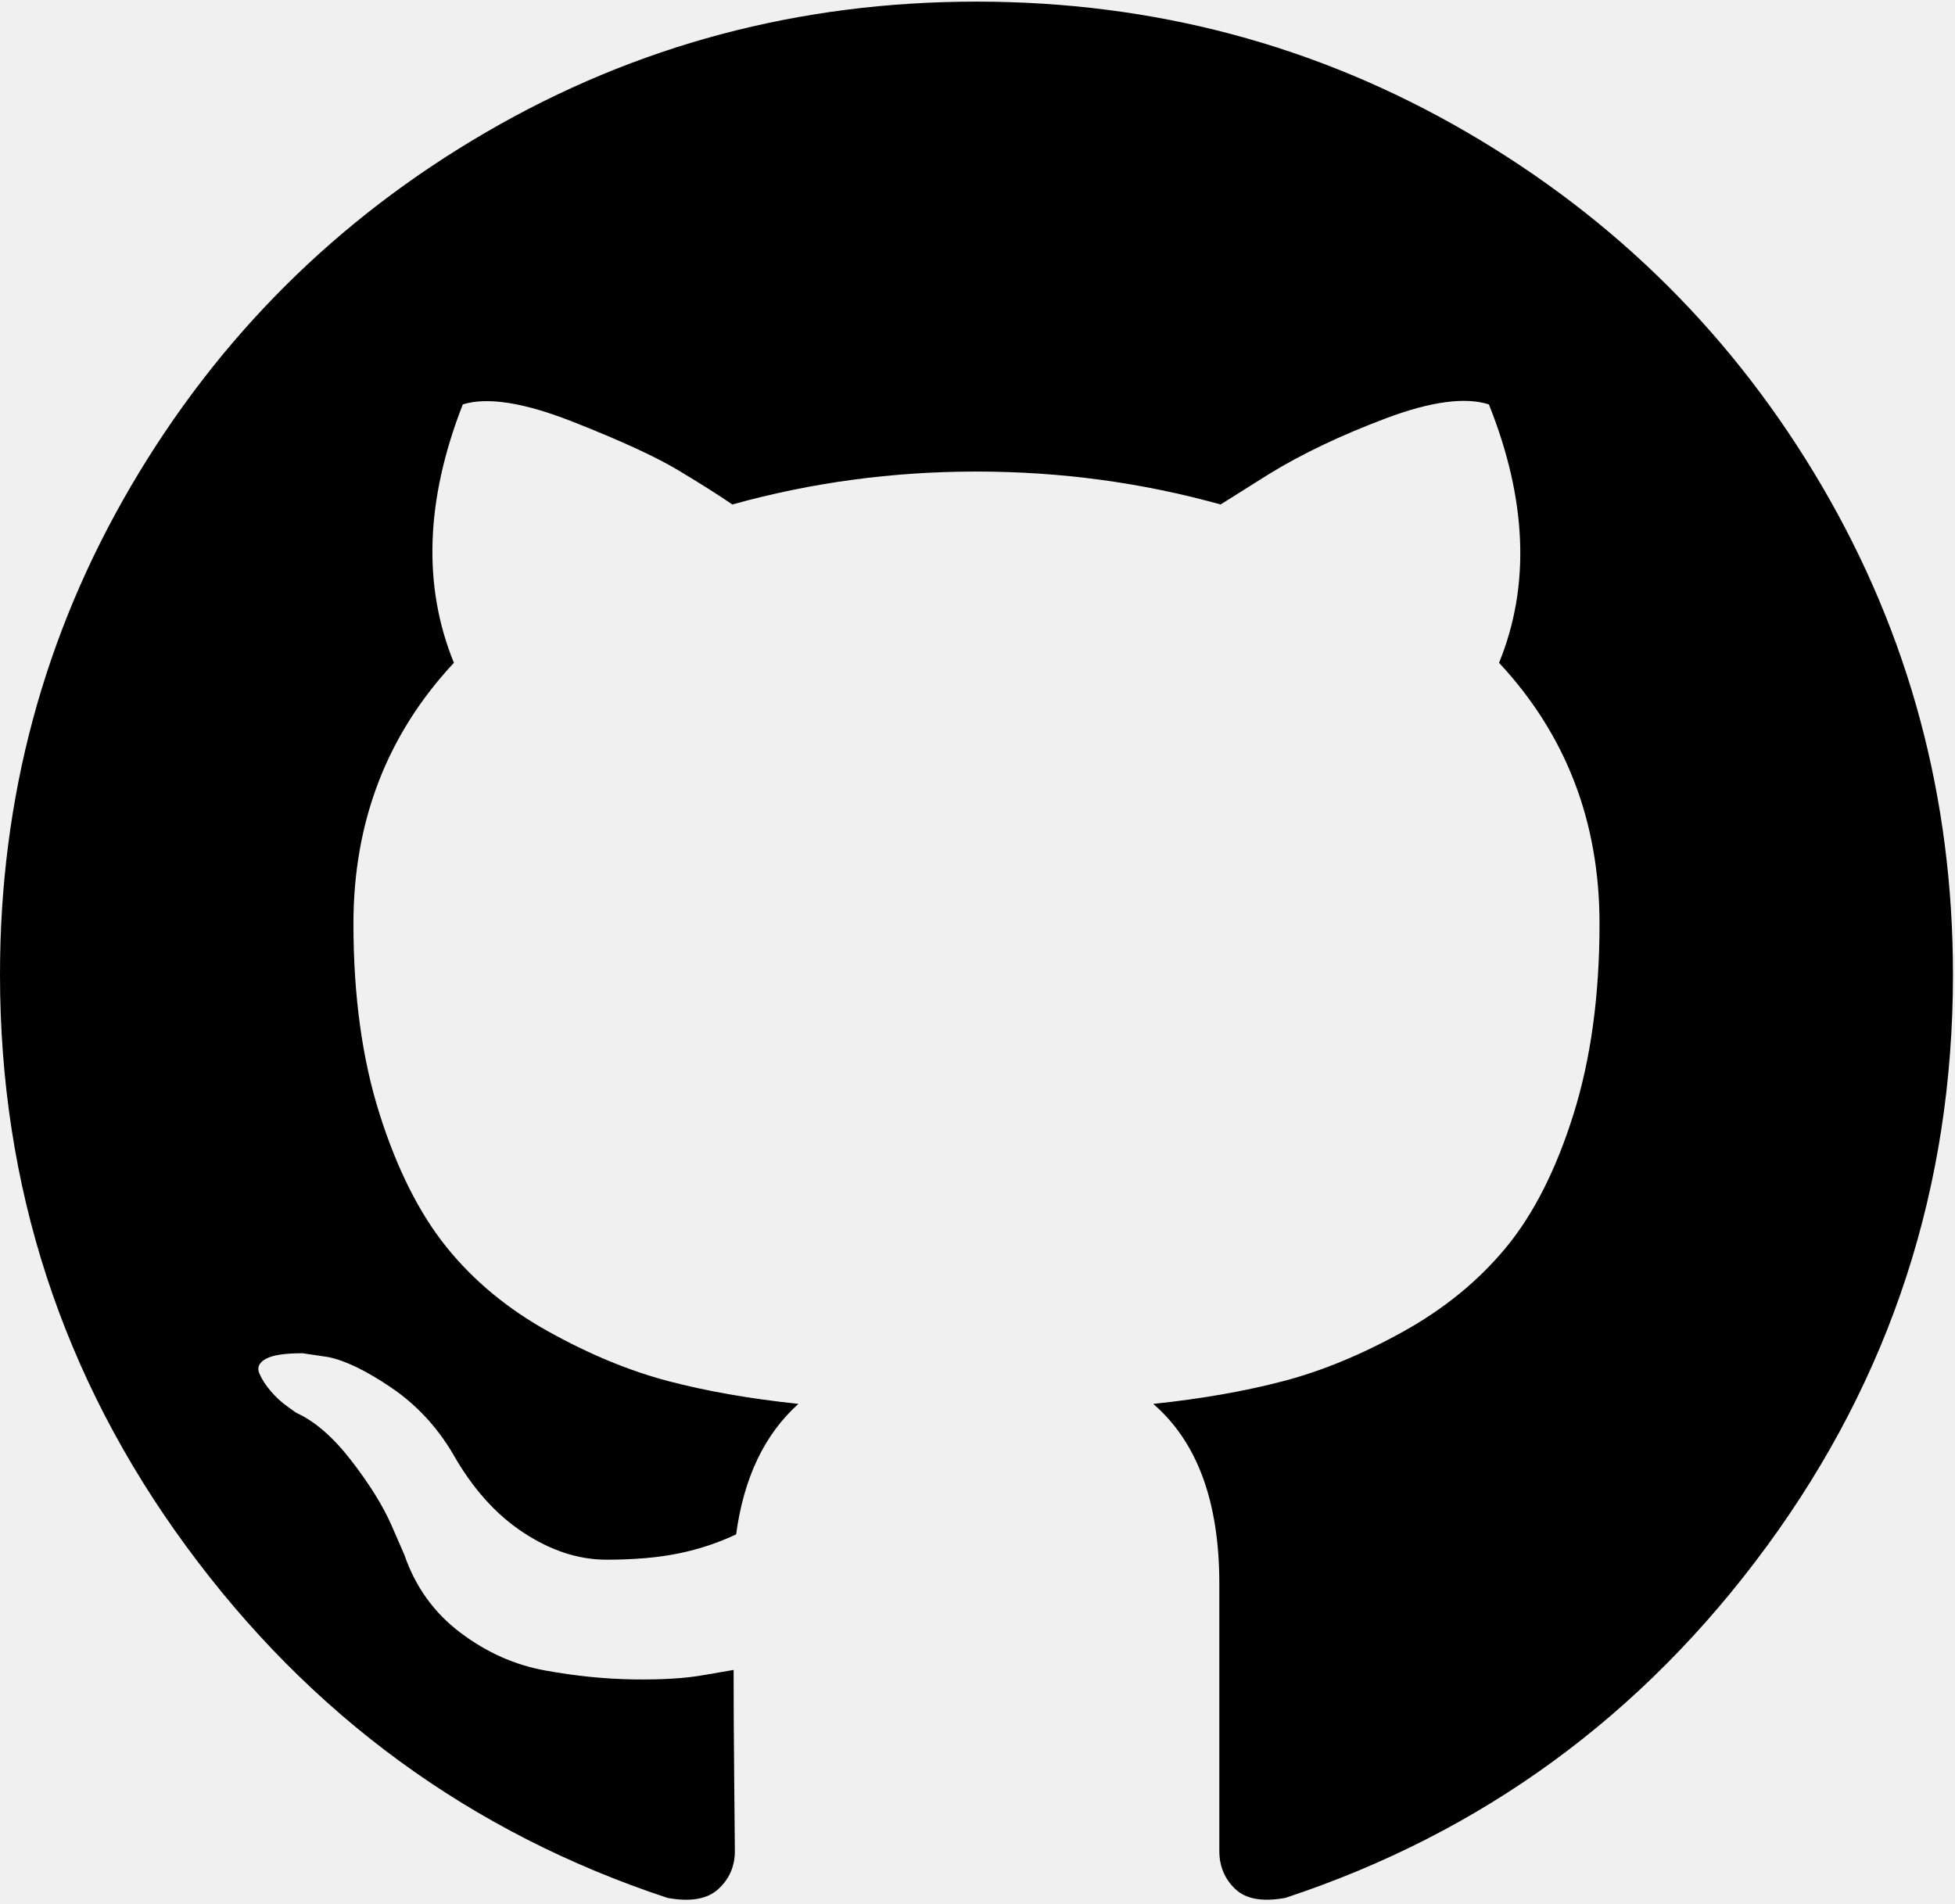
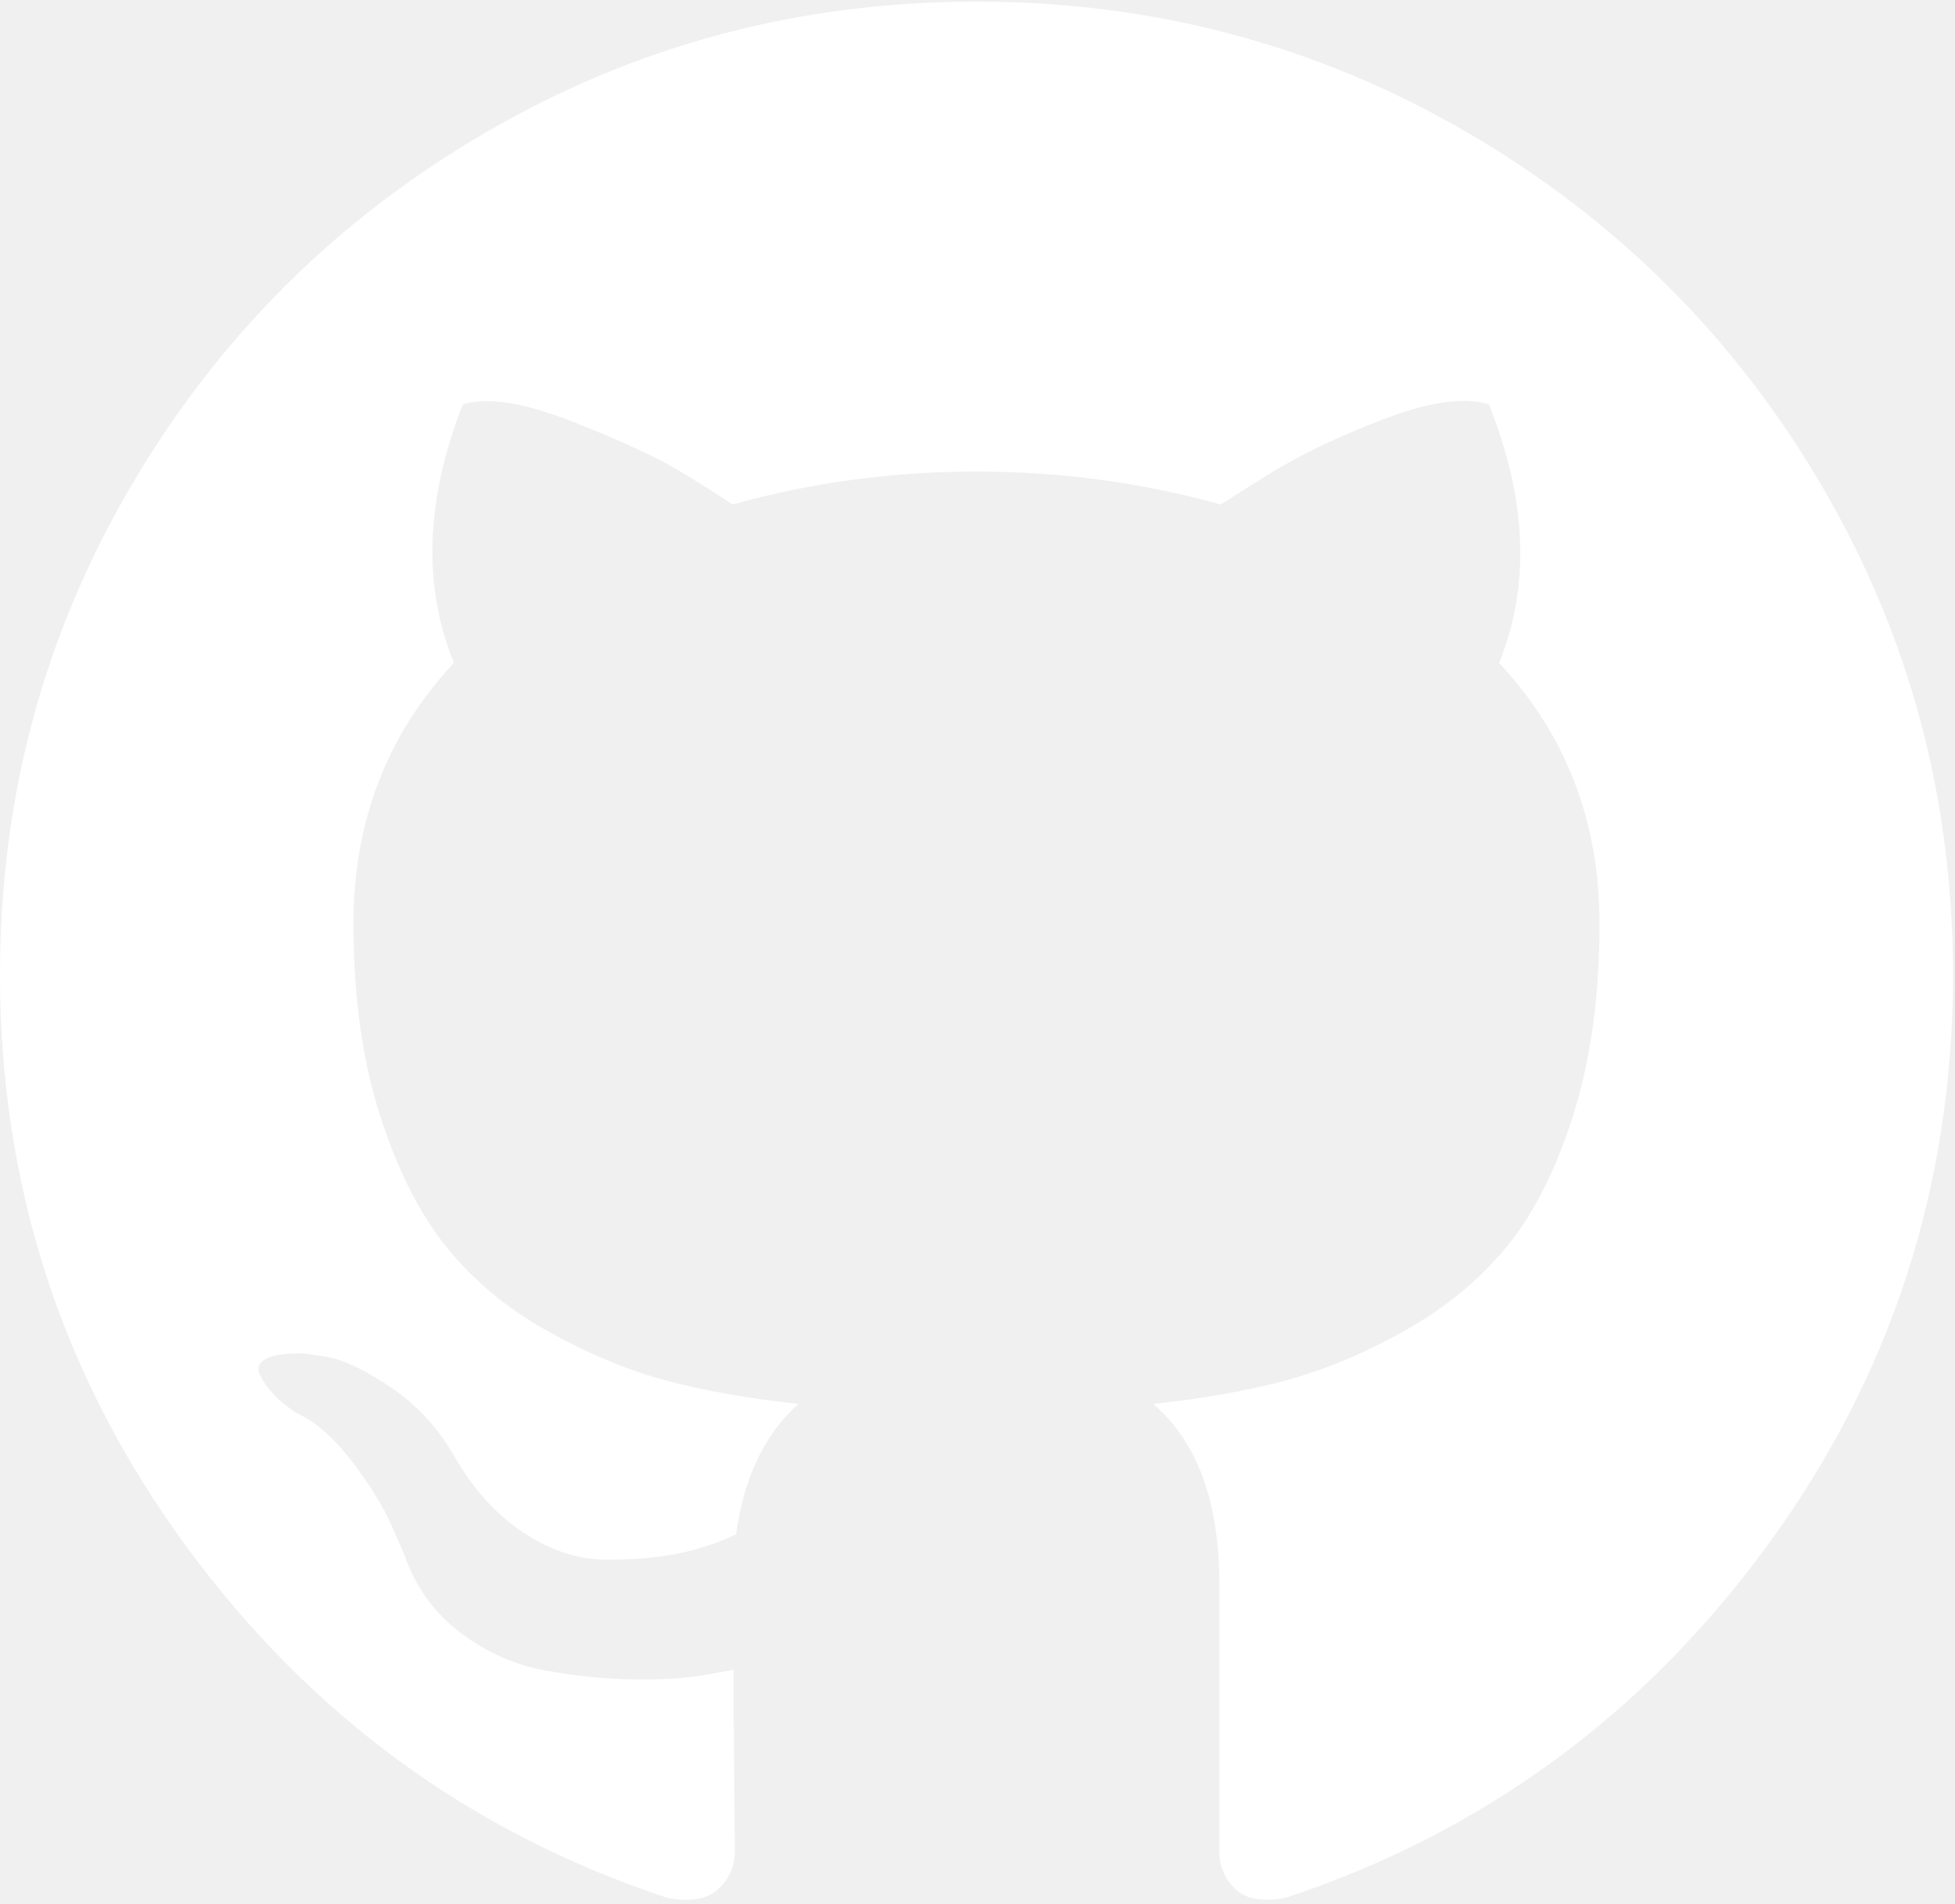
<svg xmlns="http://www.w3.org/2000/svg" width="76px" height="74px" viewBox="0 0 76 74" version="1.1">
  <defs />
  <g id="Welcome" stroke="none" stroke-width="1" fill="none" fill-rule="evenodd">
    <g id="Desktop-HD" transform="translate(-572, -3792)" fill-rule="nonzero" fill="#000000">
      <g id="Group-6" transform="translate(572, 3792)">
        <g id="github-logo">
-           <path d="M70.829,18.901 C67.435,13.106 62.83,8.518 57.015,5.136 C51.198,1.754 44.848,0.063 37.96,0.063 C31.073,0.063 24.721,1.754 18.906,5.136 C13.09,8.517 8.486,13.106 5.091,18.901 C1.697,24.696 0,31.024 0,37.885 C0,46.127 2.413,53.538 7.241,60.12 C12.068,66.703 18.305,71.259 25.949,73.787 C26.839,73.951 27.498,73.835 27.926,73.442 C28.354,73.049 28.568,72.556 28.568,71.965 C28.568,71.867 28.56,70.981 28.543,69.306 C28.526,67.631 28.519,66.17 28.519,64.924 L27.382,65.12 C26.657,65.252 25.742,65.308 24.638,65.292 C23.535,65.277 22.389,65.162 21.203,64.947 C20.017,64.735 18.913,64.243 17.892,63.471 C16.87,62.699 16.146,61.689 15.717,60.443 L15.223,59.309 C14.893,58.555 14.375,57.717 13.666,56.798 C12.958,55.878 12.241,55.255 11.516,54.927 L11.17,54.68 C10.939,54.516 10.726,54.318 10.528,54.088 C10.33,53.859 10.182,53.629 10.083,53.399 C9.984,53.169 10.066,52.98 10.33,52.832 C10.594,52.684 11.071,52.612 11.764,52.612 L12.752,52.759 C13.411,52.89 14.226,53.283 15.198,53.94 C16.17,54.597 16.969,55.45 17.595,56.501 C18.354,57.847 19.267,58.873 20.339,59.579 C21.409,60.285 22.489,60.638 23.576,60.638 C24.663,60.638 25.602,60.555 26.393,60.392 C27.184,60.228 27.925,59.981 28.617,59.653 C28.914,57.452 29.721,55.762 31.039,54.58 C29.161,54.383 27.473,54.087 25.973,53.693 C24.474,53.299 22.925,52.659 21.327,51.772 C19.728,50.886 18.402,49.785 17.348,48.473 C16.294,47.159 15.428,45.435 14.753,43.301 C14.078,41.167 13.74,38.705 13.74,35.914 C13.74,31.941 15.042,28.56 17.645,25.769 C16.426,22.781 16.541,19.433 17.991,15.722 C18.947,15.427 20.364,15.649 22.242,16.387 C24.12,17.126 25.495,17.759 26.369,18.284 C27.243,18.808 27.943,19.253 28.47,19.613 C31.535,18.76 34.698,18.333 37.96,18.333 C41.222,18.333 44.386,18.76 47.451,19.613 L49.329,18.432 C50.614,17.643 52.13,16.921 53.876,16.264 C55.622,15.608 56.958,15.427 57.881,15.723 C59.363,19.433 59.495,22.782 58.275,25.769 C60.878,28.56 62.181,31.942 62.181,35.915 C62.181,38.705 61.842,41.175 61.167,43.326 C60.492,45.477 59.619,47.2 58.549,48.497 C57.477,49.795 56.142,50.886 54.544,51.772 C52.946,52.659 51.397,53.299 49.898,53.693 C48.398,54.087 46.71,54.384 44.832,54.581 C46.545,56.058 47.401,58.389 47.401,61.574 L47.401,71.964 C47.401,72.554 47.607,73.047 48.02,73.441 C48.432,73.834 49.082,73.95 49.972,73.785 C57.617,71.258 63.854,66.702 68.681,60.119 C73.507,53.536 75.921,46.125 75.921,37.884 C75.92,31.023 74.222,24.696 70.829,18.901 Z" id="Shape" />
+           <path style="fill:#ffffff;" d="M70.829,18.901 C67.435,13.106 62.83,8.518 57.015,5.136 C51.198,1.754 44.848,0.063 37.96,0.063 C31.073,0.063 24.721,1.754 18.906,5.136 C13.09,8.517 8.486,13.106 5.091,18.901 C1.697,24.696 0,31.024 0,37.885 C0,46.127 2.413,53.538 7.241,60.12 C12.068,66.703 18.305,71.259 25.949,73.787 C26.839,73.951 27.498,73.835 27.926,73.442 C28.354,73.049 28.568,72.556 28.568,71.965 C28.568,71.867 28.56,70.981 28.543,69.306 C28.526,67.631 28.519,66.17 28.519,64.924 L27.382,65.12 C26.657,65.252 25.742,65.308 24.638,65.292 C23.535,65.277 22.389,65.162 21.203,64.947 C20.017,64.735 18.913,64.243 17.892,63.471 C16.87,62.699 16.146,61.689 15.717,60.443 L15.223,59.309 C14.893,58.555 14.375,57.717 13.666,56.798 C12.958,55.878 12.241,55.255 11.516,54.927 L11.17,54.68 C10.939,54.516 10.726,54.318 10.528,54.088 C10.33,53.859 10.182,53.629 10.083,53.399 C9.984,53.169 10.066,52.98 10.33,52.832 C10.594,52.684 11.071,52.612 11.764,52.612 L12.752,52.759 C13.411,52.89 14.226,53.283 15.198,53.94 C16.17,54.597 16.969,55.45 17.595,56.501 C18.354,57.847 19.267,58.873 20.339,59.579 C21.409,60.285 22.489,60.638 23.576,60.638 C24.663,60.638 25.602,60.555 26.393,60.392 C27.184,60.228 27.925,59.981 28.617,59.653 C28.914,57.452 29.721,55.762 31.039,54.58 C29.161,54.383 27.473,54.087 25.973,53.693 C24.474,53.299 22.925,52.659 21.327,51.772 C19.728,50.886 18.402,49.785 17.348,48.473 C16.294,47.159 15.428,45.435 14.753,43.301 C14.078,41.167 13.74,38.705 13.74,35.914 C13.74,31.941 15.042,28.56 17.645,25.769 C16.426,22.781 16.541,19.433 17.991,15.722 C18.947,15.427 20.364,15.649 22.242,16.387 C24.12,17.126 25.495,17.759 26.369,18.284 C27.243,18.808 27.943,19.253 28.47,19.613 C31.535,18.76 34.698,18.333 37.96,18.333 C41.222,18.333 44.386,18.76 47.451,19.613 L49.329,18.432 C50.614,17.643 52.13,16.921 53.876,16.264 C55.622,15.608 56.958,15.427 57.881,15.723 C59.363,19.433 59.495,22.782 58.275,25.769 C60.878,28.56 62.181,31.942 62.181,35.915 C62.181,38.705 61.842,41.175 61.167,43.326 C60.492,45.477 59.619,47.2 58.549,48.497 C57.477,49.795 56.142,50.886 54.544,51.772 C52.946,52.659 51.397,53.299 49.898,53.693 C48.398,54.087 46.71,54.384 44.832,54.581 C46.545,56.058 47.401,58.389 47.401,61.574 L47.401,71.964 C47.401,72.554 47.607,73.047 48.02,73.441 C48.432,73.834 49.082,73.95 49.972,73.785 C57.617,71.258 63.854,66.702 68.681,60.119 C73.507,53.536 75.921,46.125 75.921,37.884 C75.92,31.023 74.222,24.696 70.829,18.901 Z" id="Shape" />
        </g>
      </g>
    </g>
  </g>
</svg>
